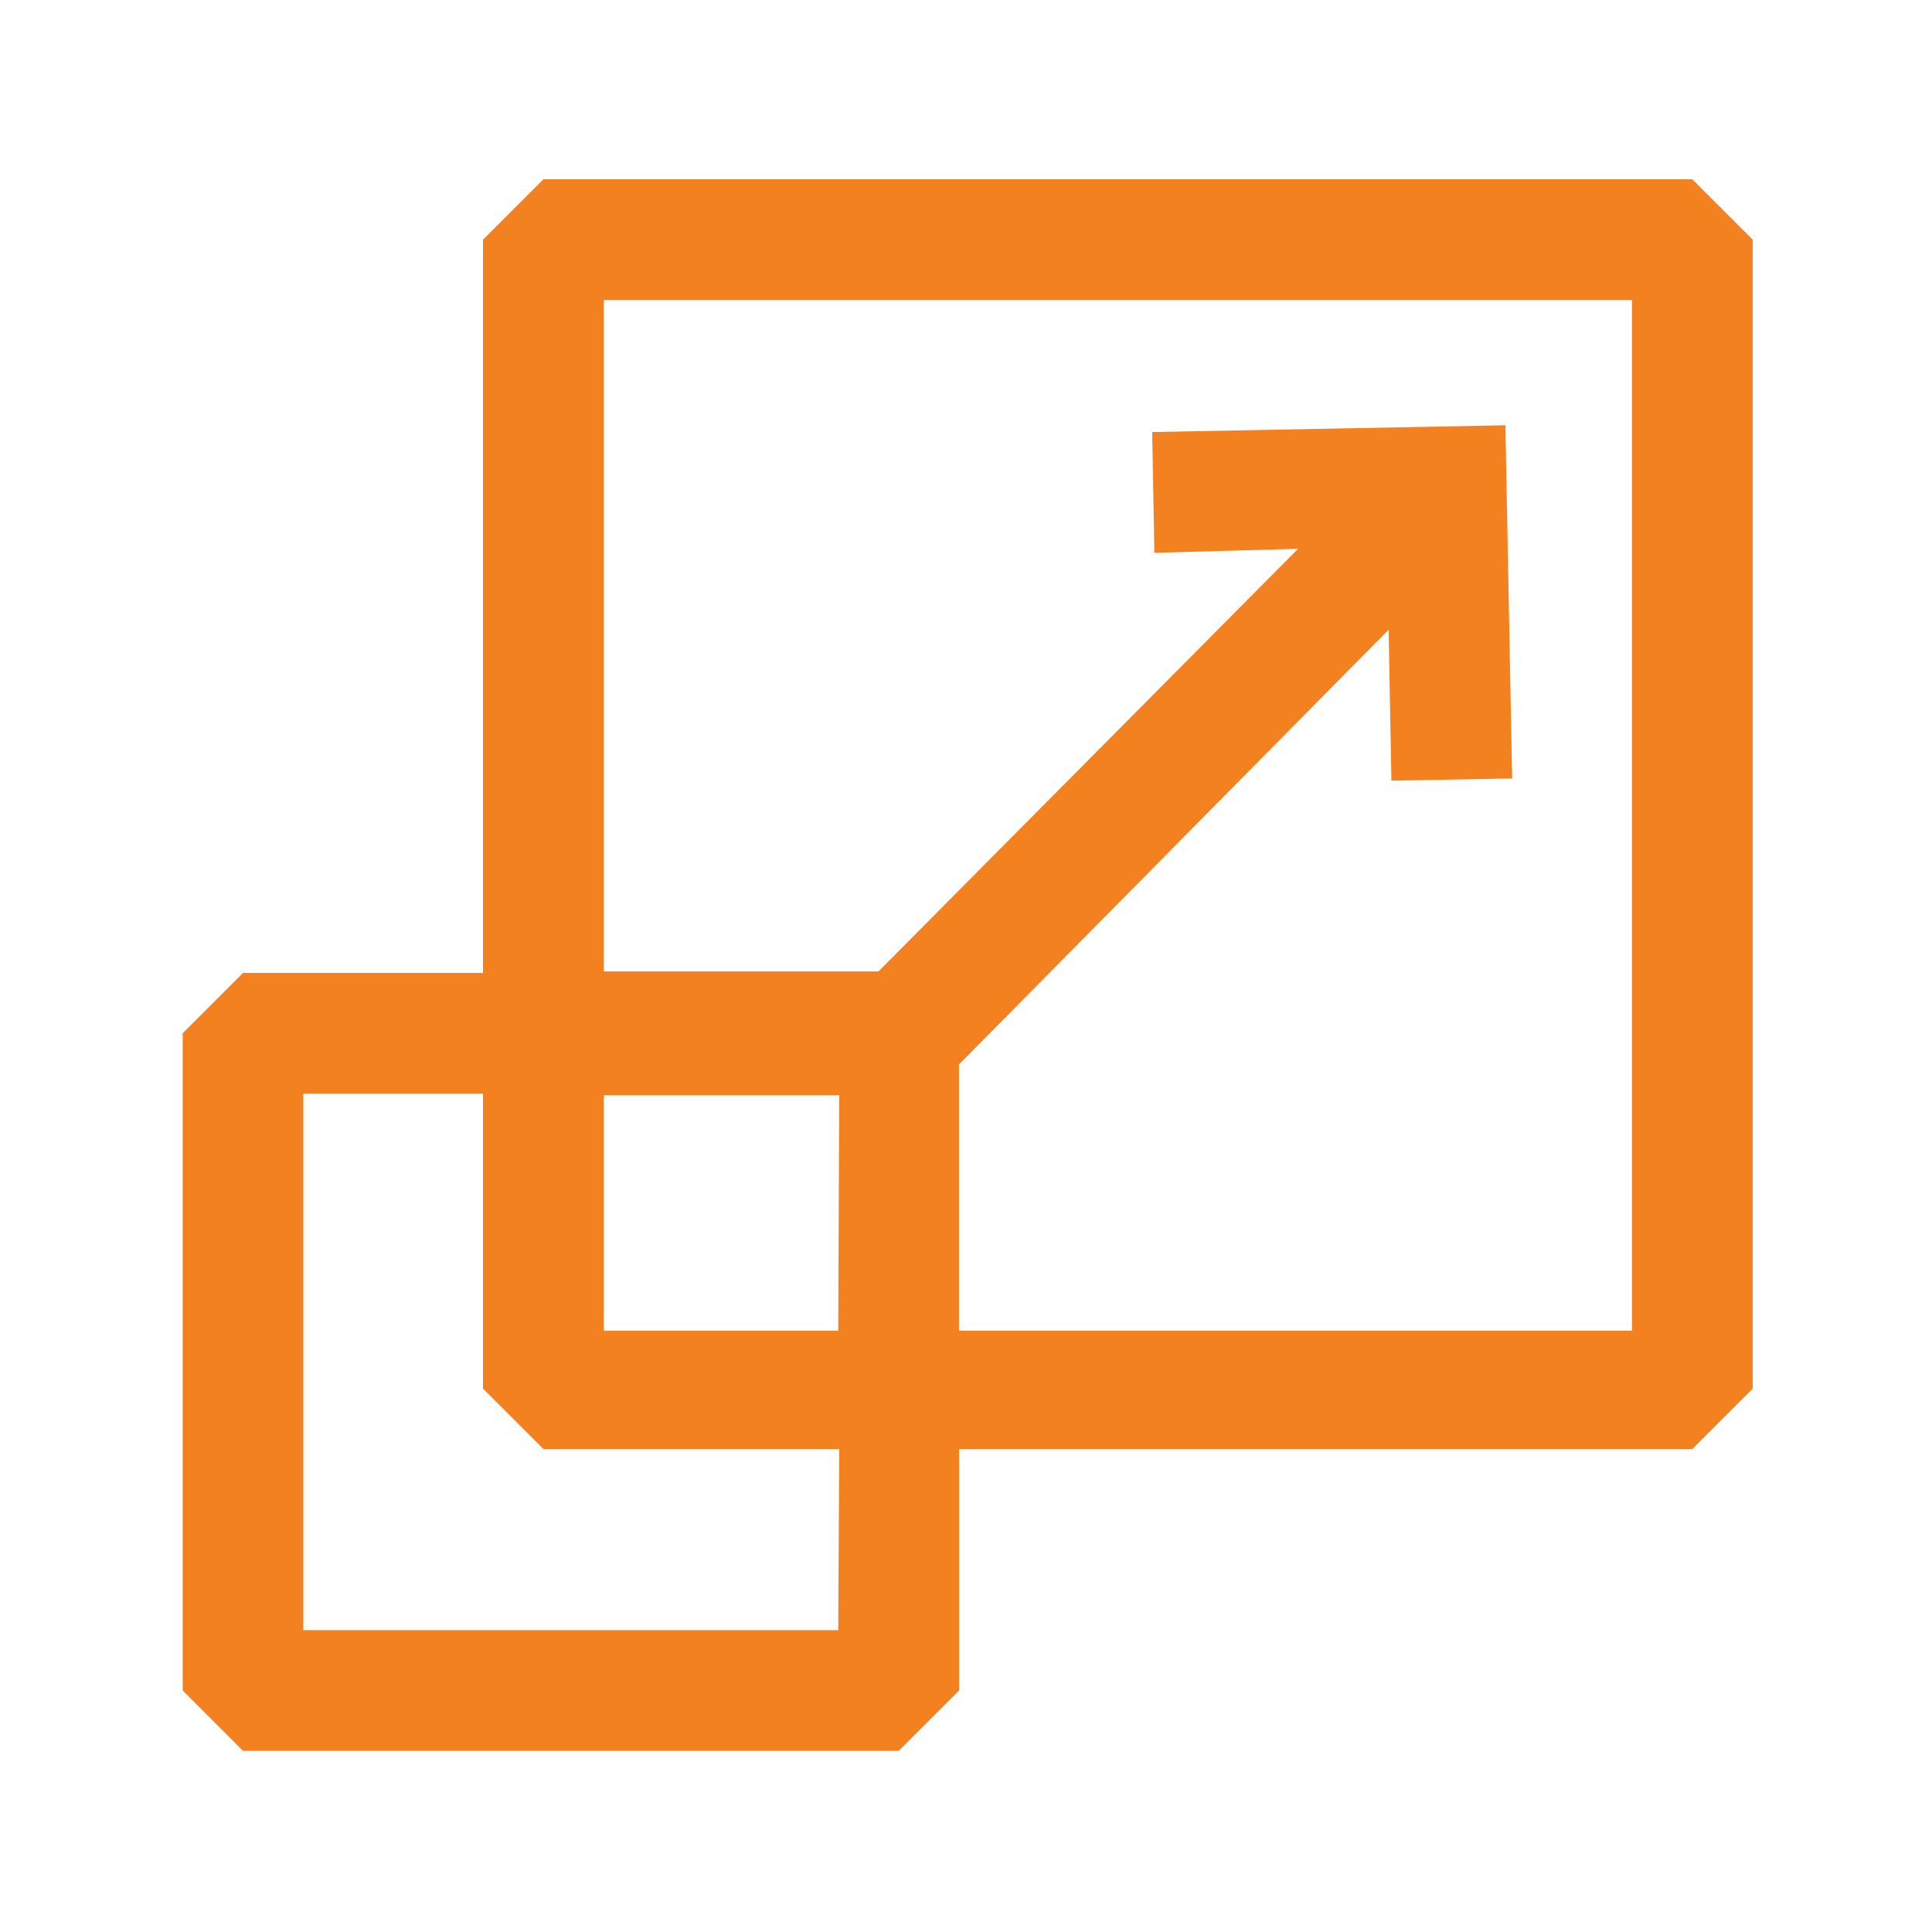
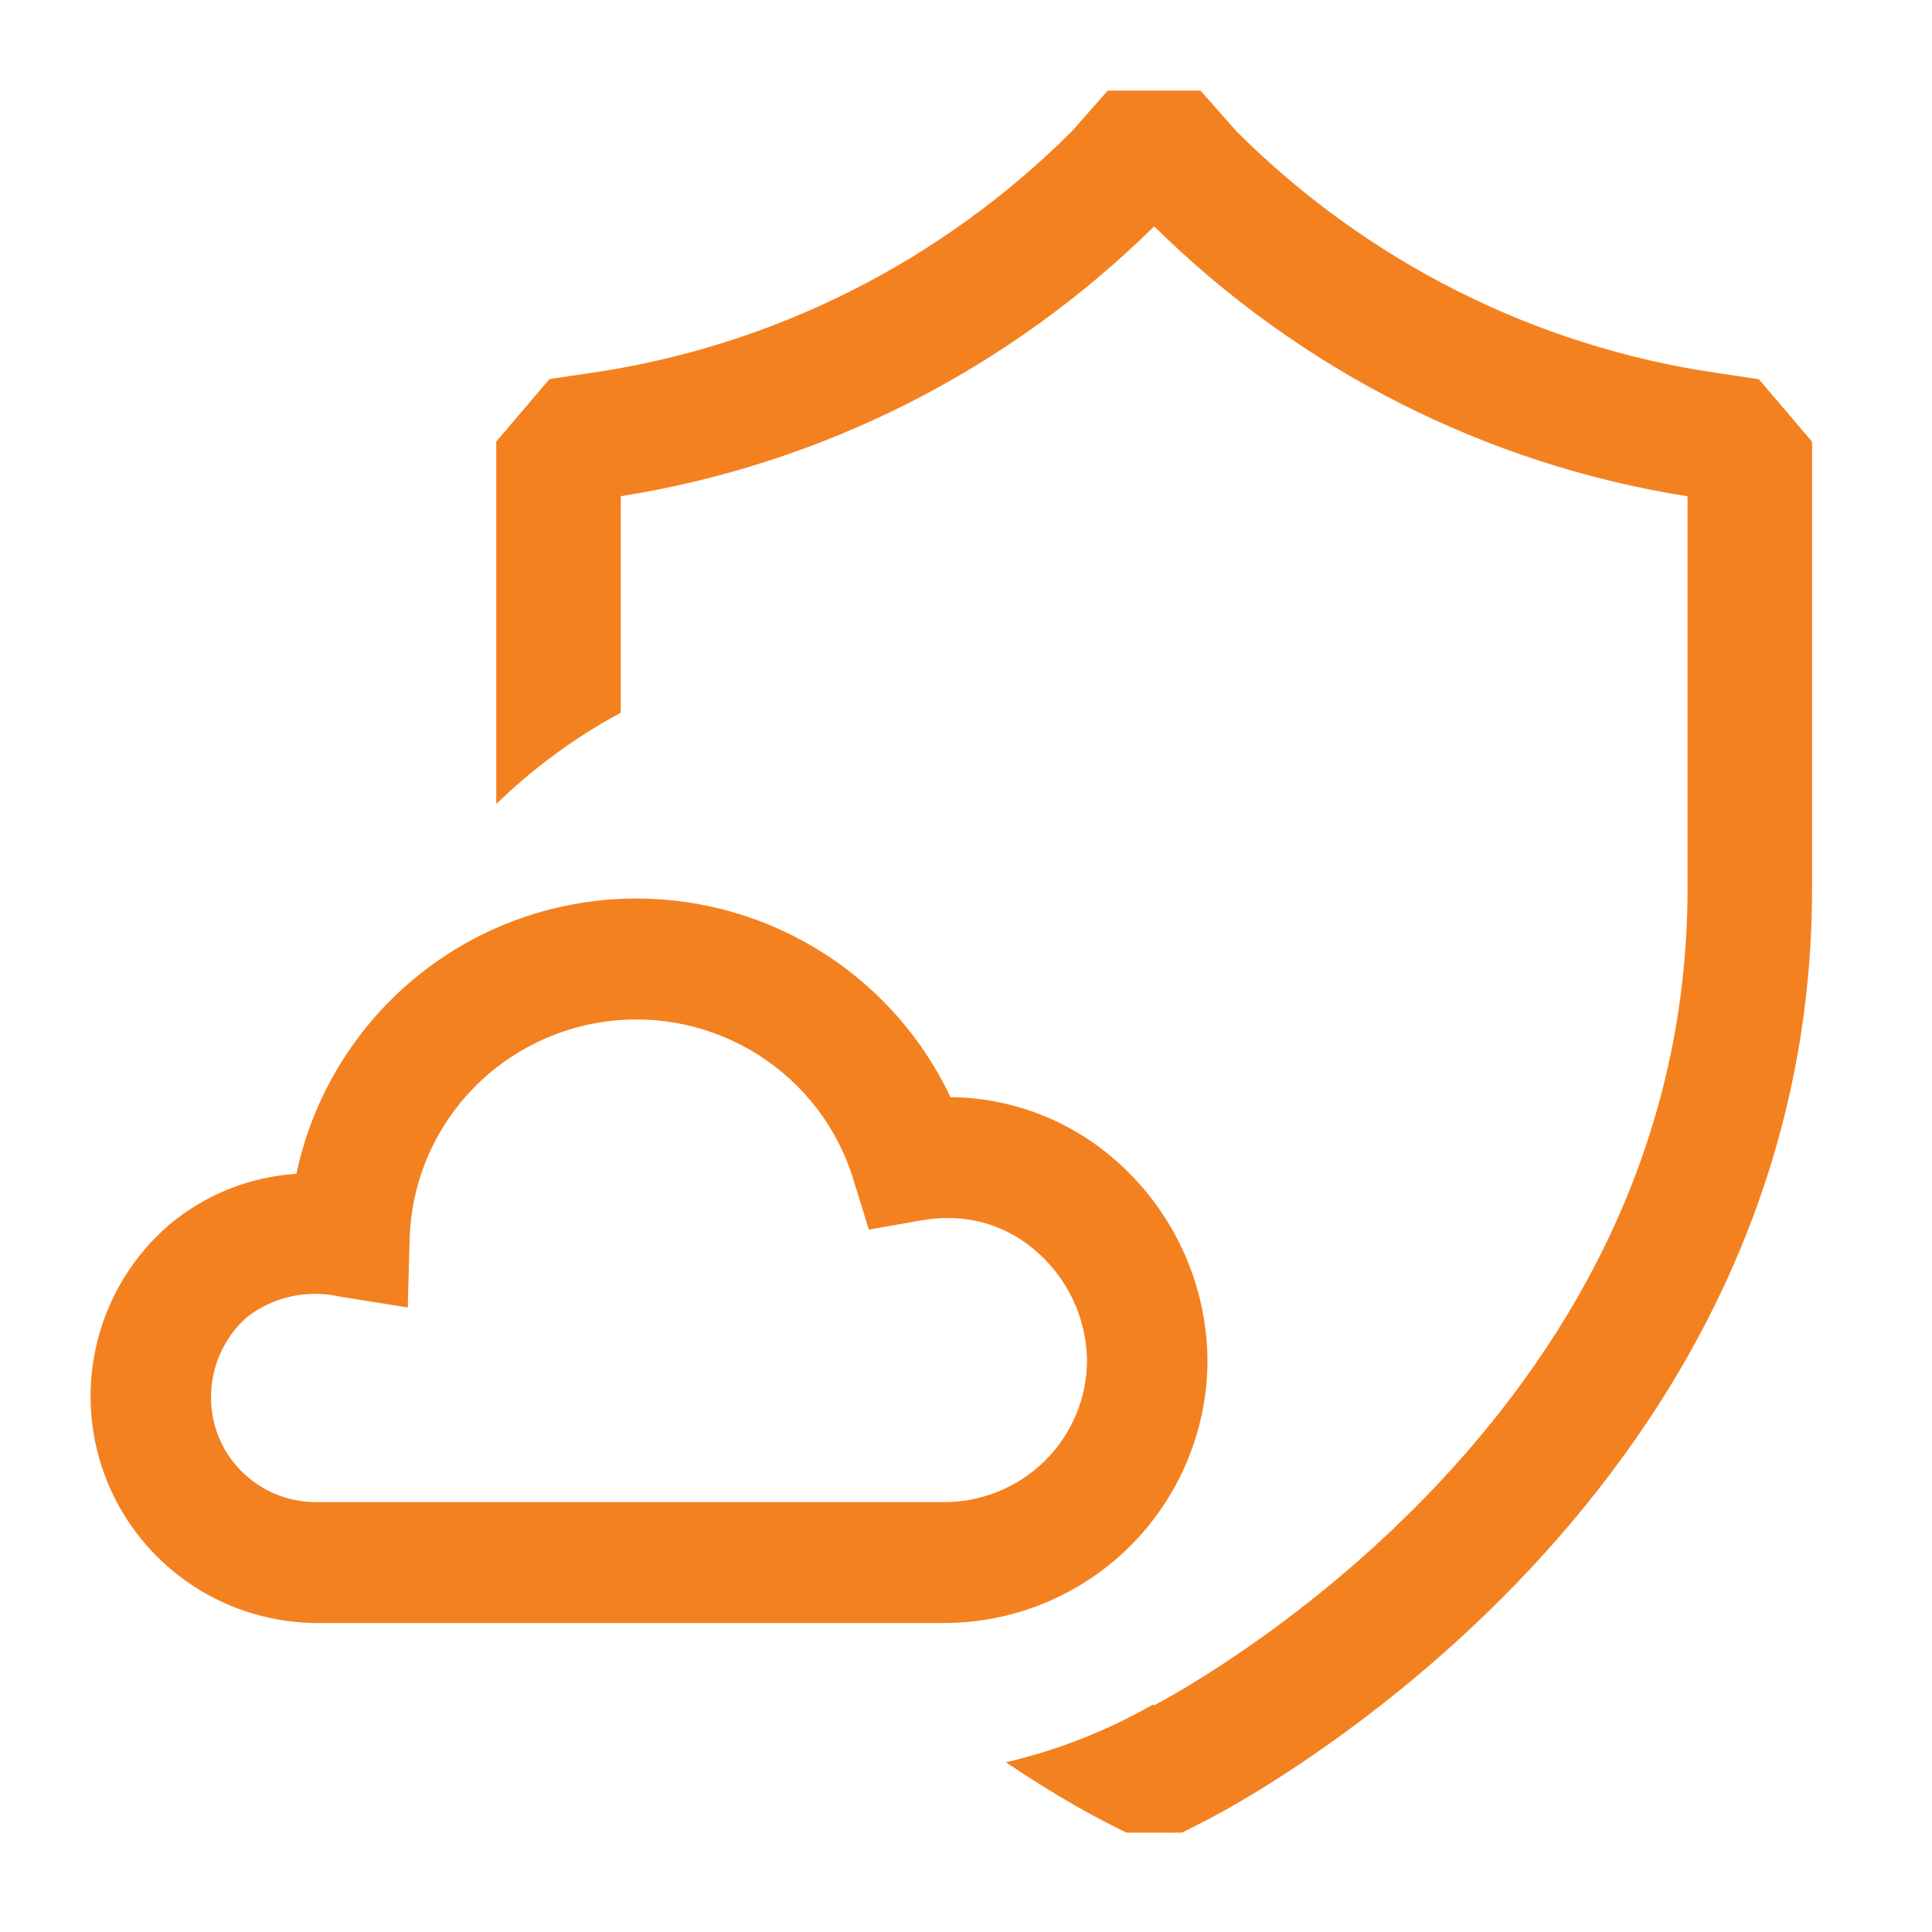
- <svg xmlns="http://www.w3.org/2000/svg" viewBox="0 0 16 16" fill="#F48120" aria-hidden="true">
-   <path d="M14.015 1.485H4.5l-.5.5v6.072H2.013l-.5.5V14l.5.5h5.43l.5-.5v-2h6.072l.5-.5V1.985l-.5-.5zM6.942 13.5h-4.43V9.057H4V11.5l.5.5h2.45l-.008 1.5zm0-2.48H5V9.07h1.95l-.008 1.95zm6.573 0H7.942V8.815l3.558-3.6.023 1.25 1-.018-.056-2.925-2.925.056.018 1 1.19-.033-3.475 3.5H5v-5.56h8.515v8.535z" />
+ <svg xmlns="http://www.w3.org/2000/svg" viewBox="0 0 64 64" fill="#F48120" aria-hidden="true">
+   <path d="M36.695 3.002L39.767 3L40.956 4.346C45.277 8.665 50.845 11.47 56.848 12.351L56.851 12.351L58.263 12.561L60.027 14.632V29.432C60.027 39.745 55.115 47.402 50.23 52.455C45.355 57.498 40.383 60.086 39.89 60.336L39.152 60.709L37.308 60.708L36.576 60.336C36.34 60.216 35.091 59.568 33.323 58.378C35.05 57.975 36.684 57.326 38.188 56.468L38.233 56.492C39.167 55.993 43.267 53.68 47.286 49.522C51.705 44.951 55.902 38.289 55.902 29.432V16.441C49.243 15.388 43.07 12.264 38.233 7.499C33.396 12.262 27.222 15.385 20.564 16.437V23.61C19.052 24.423 17.665 25.444 16.439 26.635V14.628L18.203 12.556L19.619 12.347C25.621 11.467 31.188 8.664 35.509 4.347L36.695 3.002Z" />
+   <path d="M19.665 29.852C22.174 29.542 24.717 30.065 26.899 31.341C28.9 32.512 30.498 34.257 31.485 36.344C33.43 36.362 35.318 37.055 36.816 38.318C37.801 39.144 38.596 40.173 39.146 41.336C39.696 42.498 39.987 43.767 40 45.053L40 45.065C39.995 47.375 39.072 49.586 37.437 51.216C35.803 52.845 33.59 53.76 31.285 53.765H10.294L10.282 53.76C8.819 53.714 7.4 53.242 6.199 52.4C4.951 51.525 3.997 50.291 3.467 48.859C2.937 47.428 2.856 45.87 3.235 44.391C3.614 42.912 4.435 41.586 5.587 40.587L5.592 40.582L5.598 40.577C6.794 39.572 8.275 38.983 9.819 38.884C10.285 36.676 11.393 34.649 13.012 33.06C14.817 31.289 17.155 30.162 19.665 29.852ZM25.13 34.95C23.629 33.994 21.835 33.6 20.067 33.839C18.3 34.079 16.677 34.935 15.489 36.254C14.3 37.571 13.621 39.265 13.57 41.031L13.507 43.312L11.237 42.948L11.214 42.943C10.681 42.828 10.13 42.833 9.599 42.956C9.077 43.078 8.589 43.312 8.169 43.641C7.796 43.975 7.499 44.383 7.297 44.838C7.091 45.299 6.987 45.799 6.991 46.303L6.991 46.31C6.992 47.22 7.355 48.096 8.005 48.743C8.655 49.392 9.54 49.759 10.465 49.76H31.296C32.551 49.754 33.75 49.253 34.632 48.372C35.512 47.492 36.005 46.304 36.009 45.067C36 44.367 35.84 43.678 35.539 43.044C35.237 42.409 34.801 41.845 34.259 41.392L34.253 41.387C33.462 40.715 32.453 40.346 31.409 40.349L31.407 40.349C31.107 40.349 30.807 40.375 30.511 40.427L28.781 40.732L28.262 39.049C27.74 37.358 26.631 35.905 25.13 34.95Z" />
</svg>
